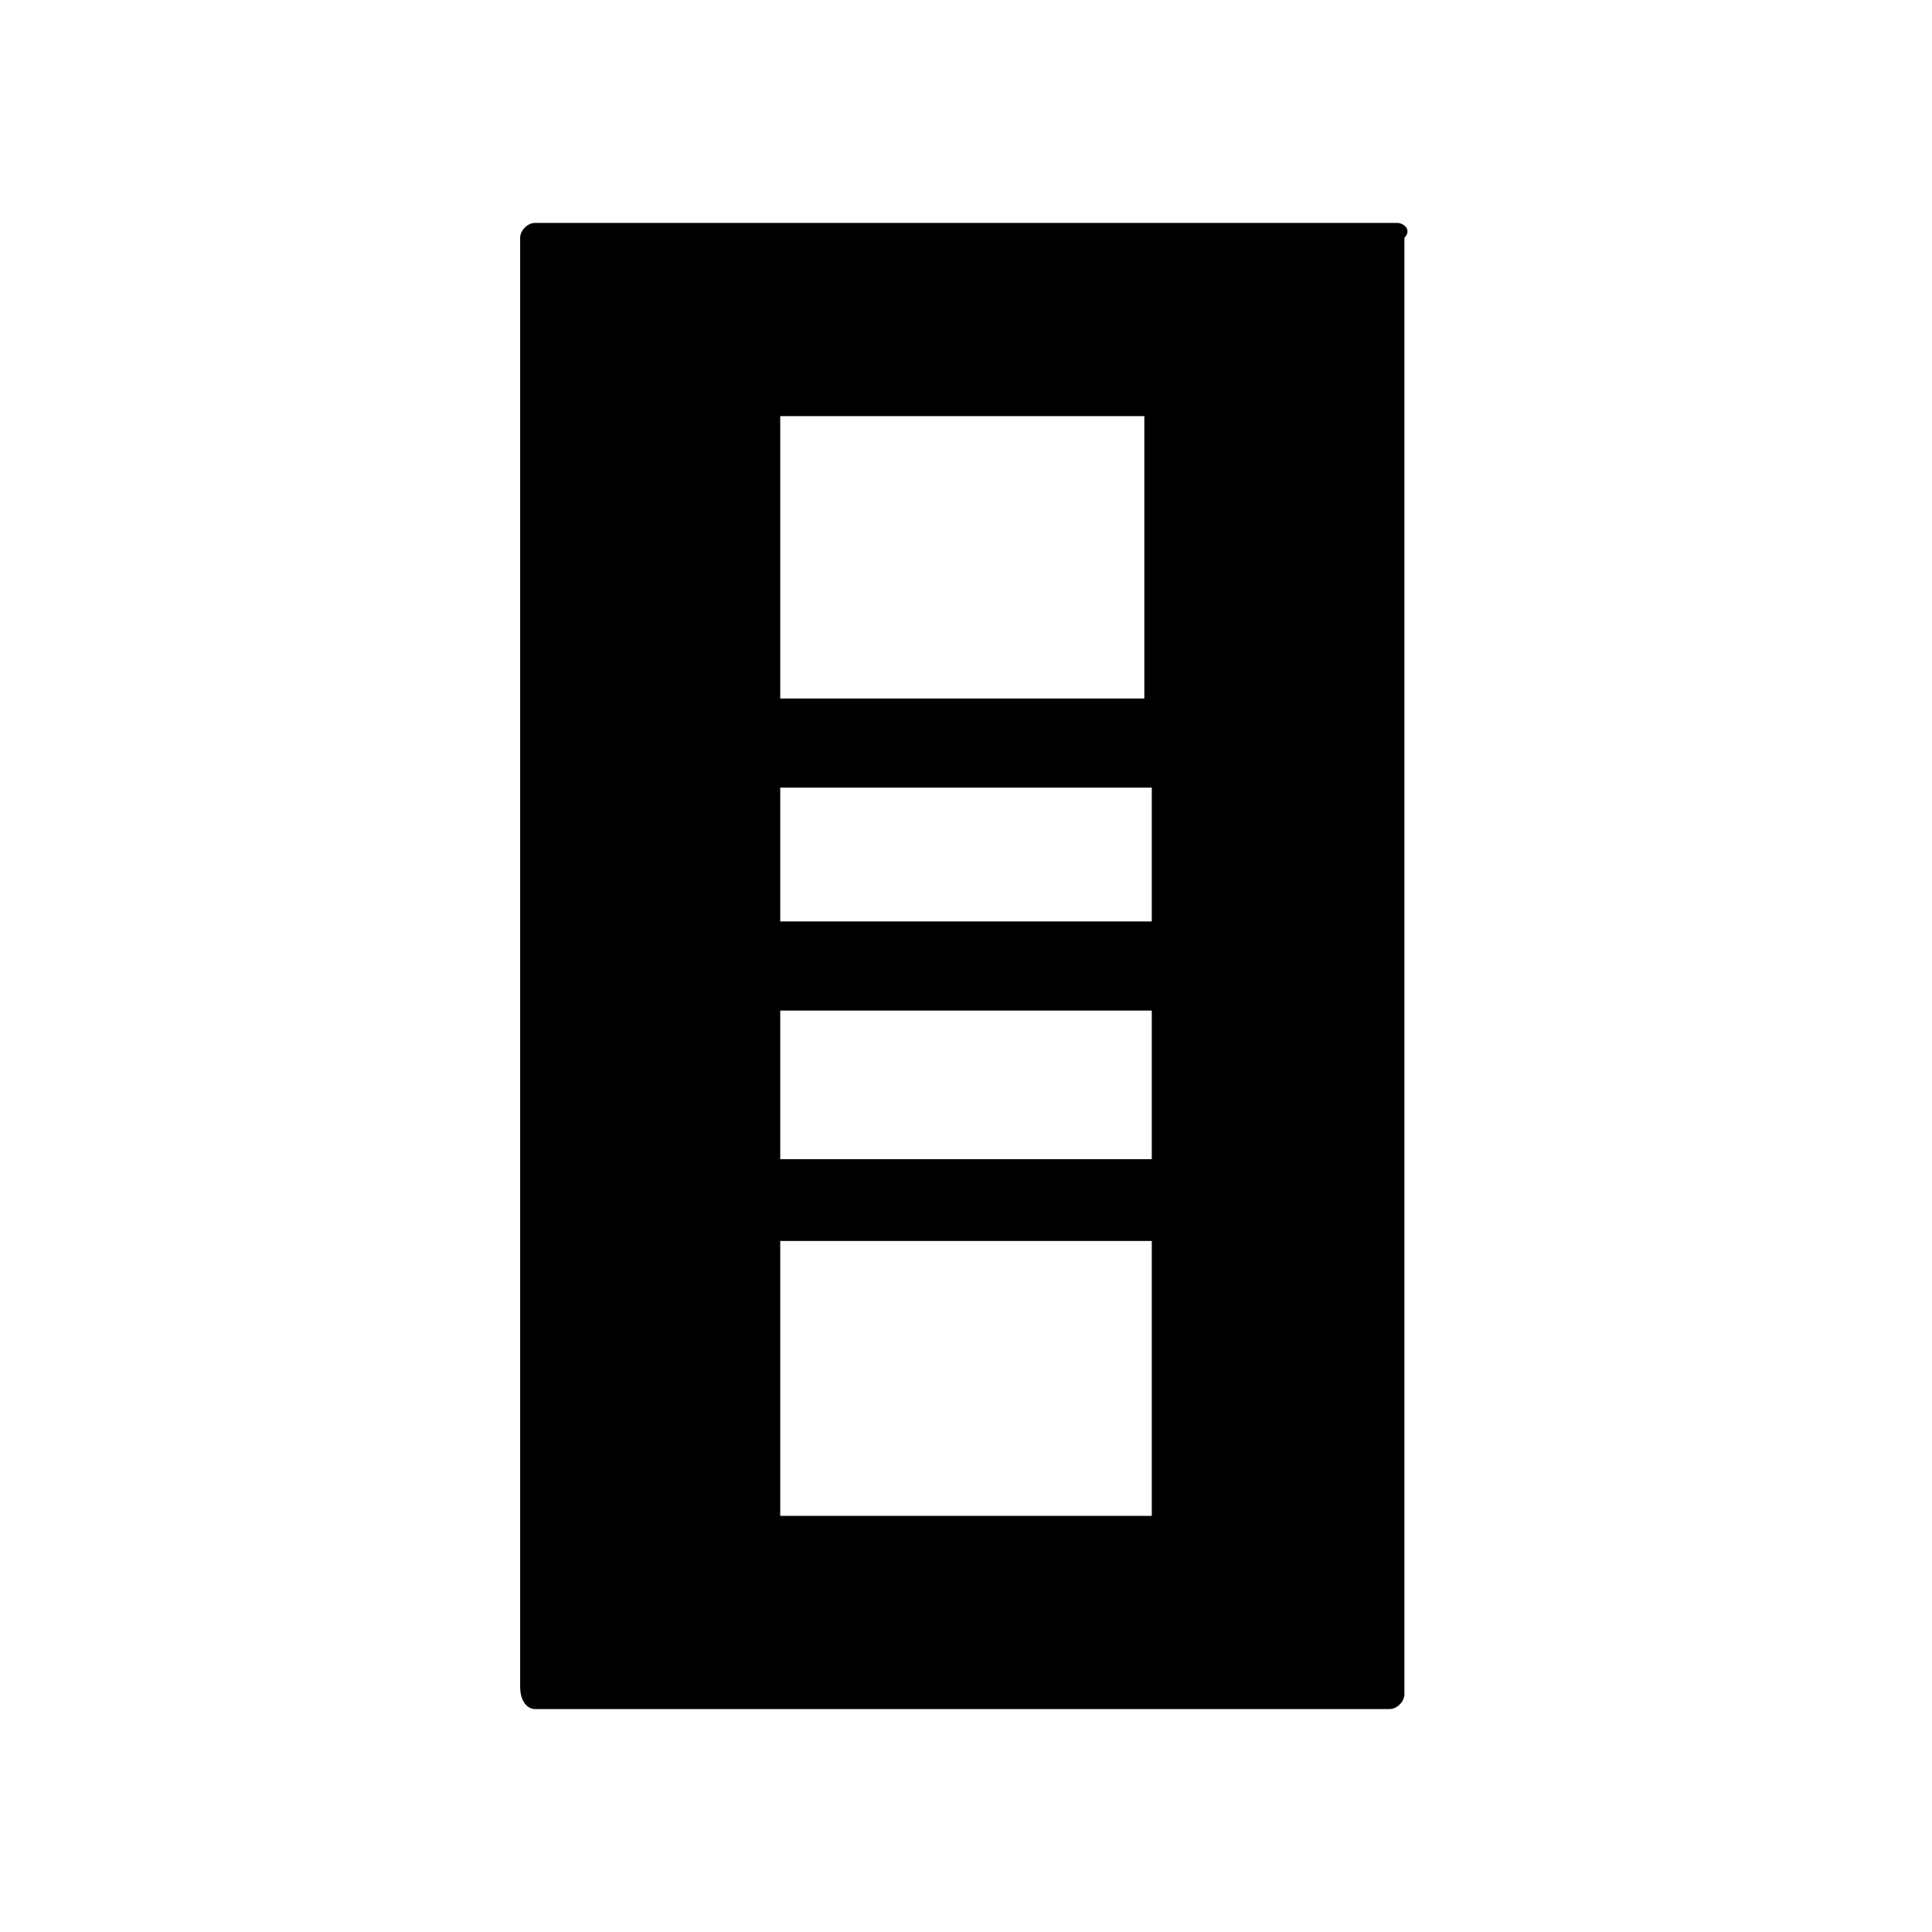
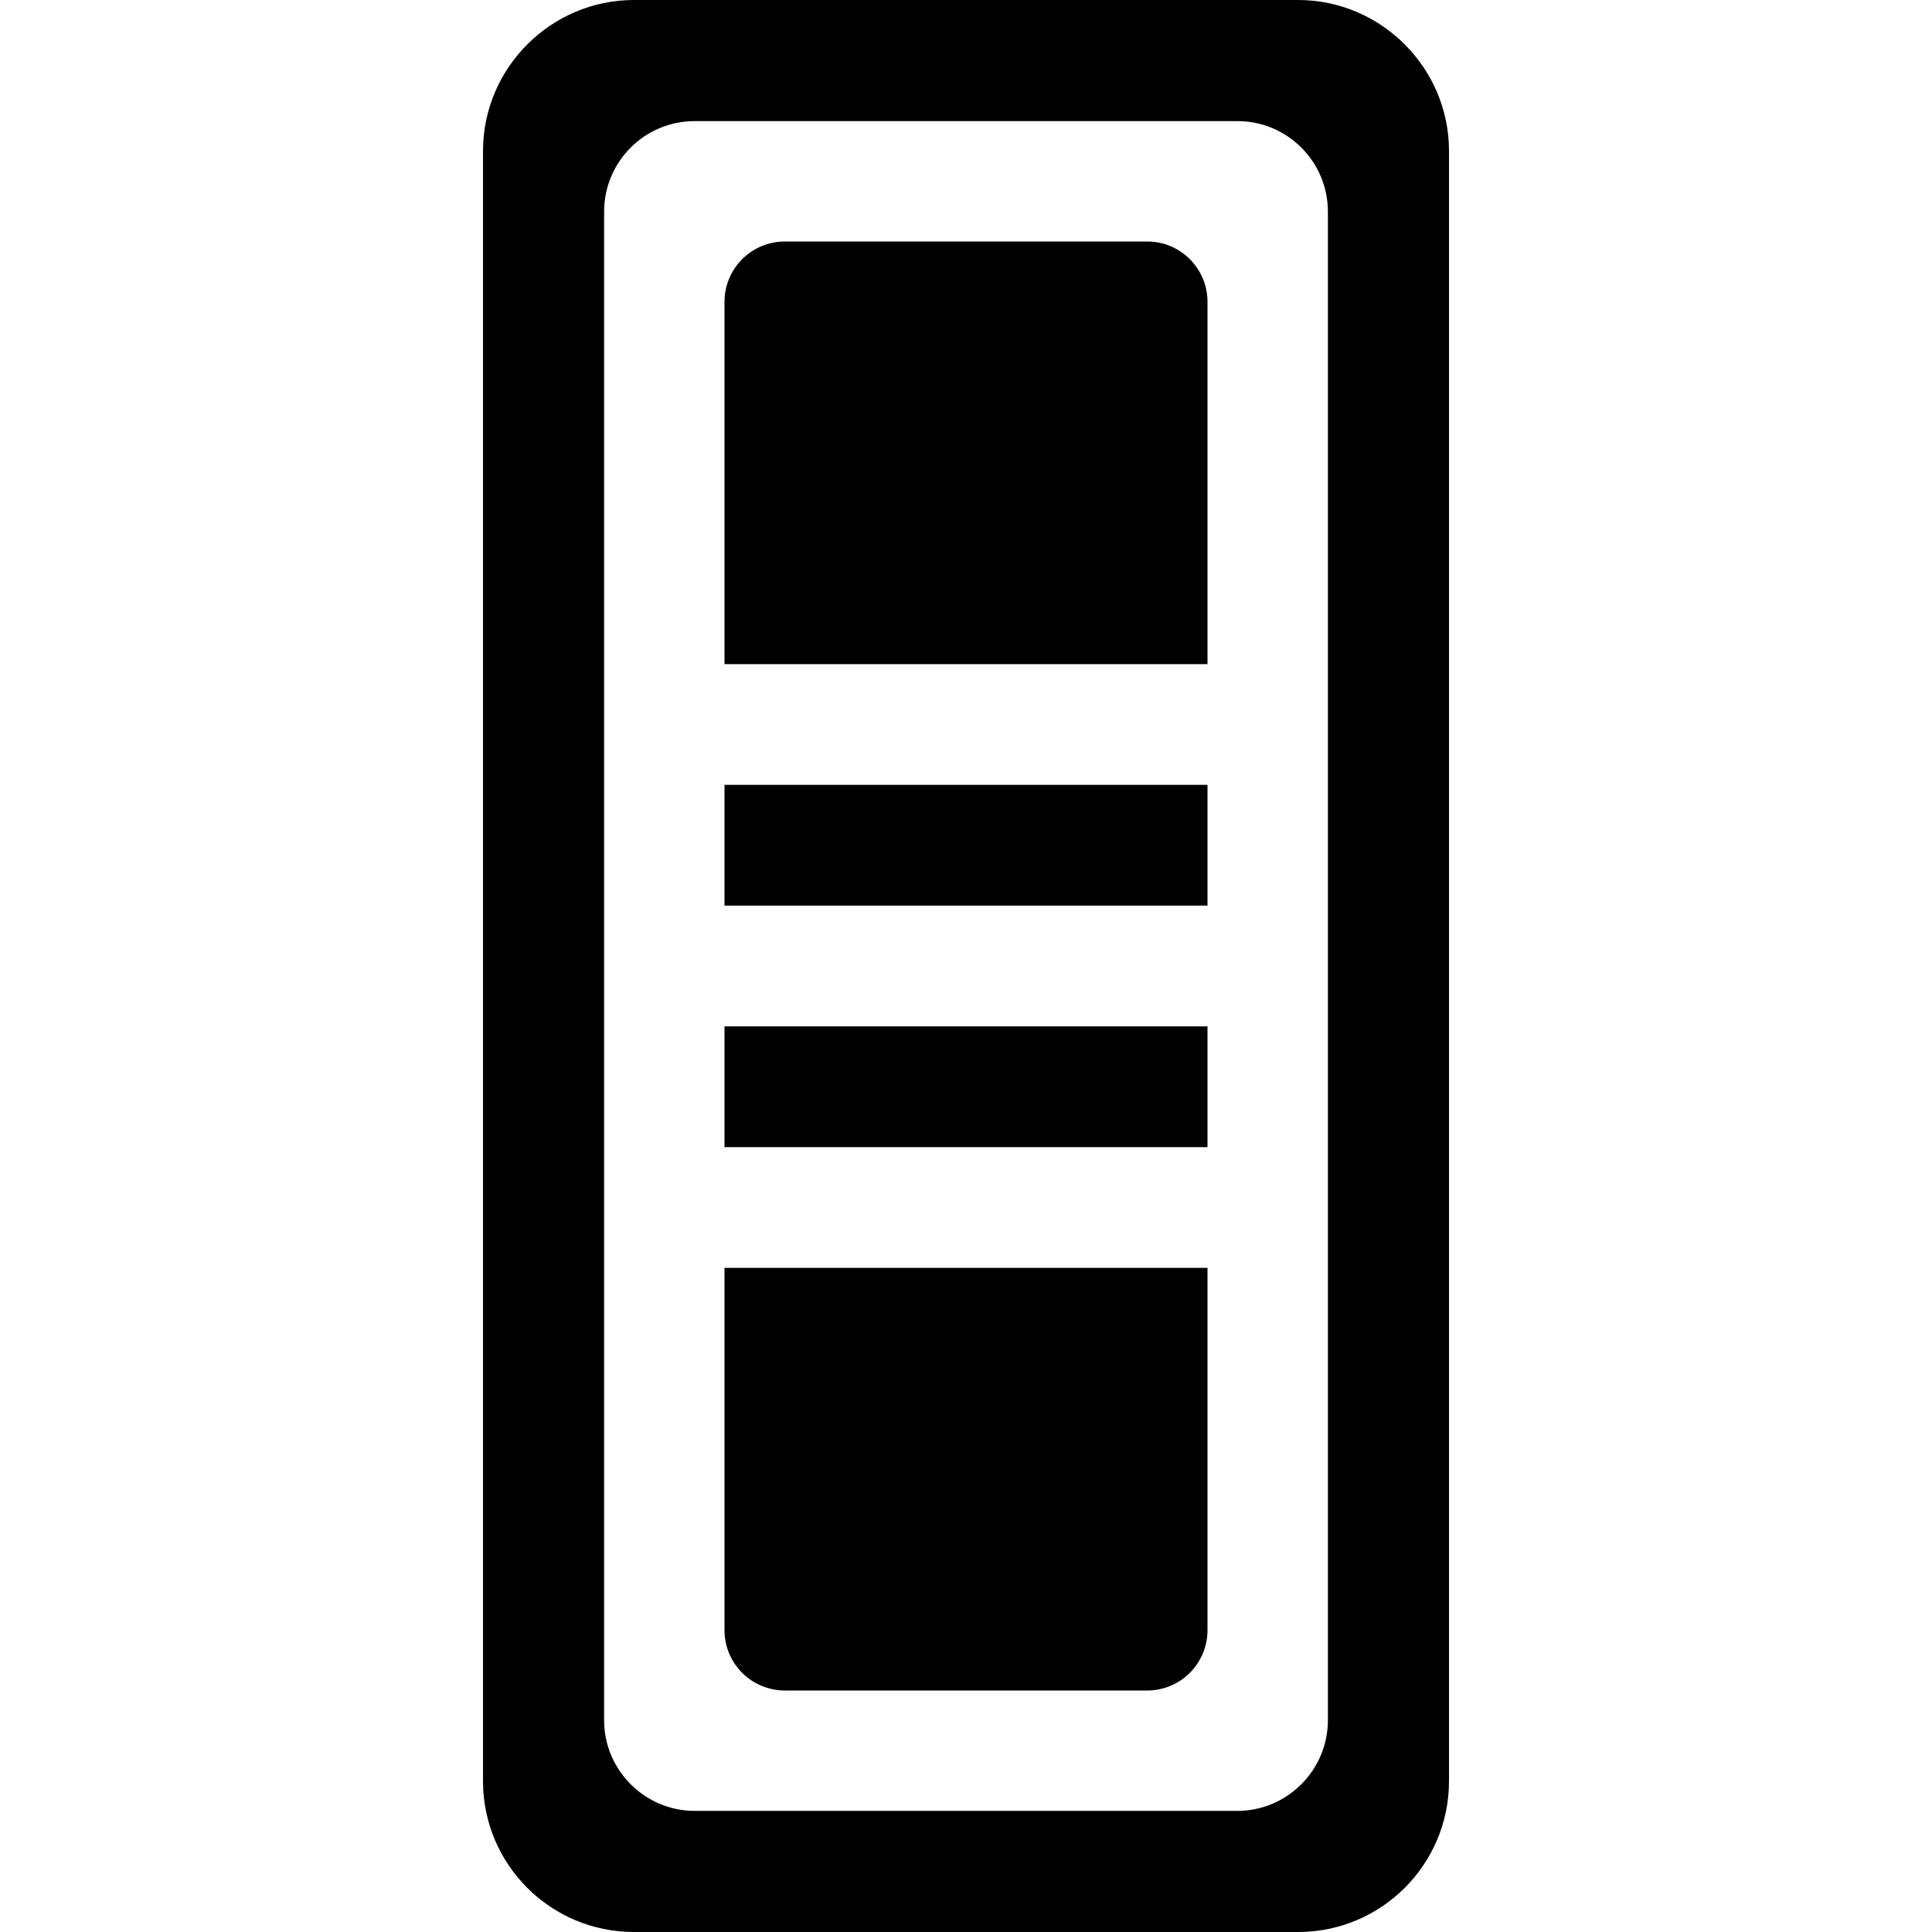
- <svg xmlns="http://www.w3.org/2000/svg" version="1.1" id="Layer_1" x="0px" y="0px" viewBox="-3 -3 26 26" enable-background="new 0 0 20 20" xml:space="preserve">
-   <g fill="#000000">
-     <path d="M15.8,0H4.2C4.1,0,4,0.1,4,0.2v19.5C4,19.9,4.1,20,4.2,20h11.5c0.1,0,0.2-0.1,0.2-0.2V0.2C16,0.1,15.9,0,15.8,0z M12.5,17.4    C12.5,17.5,12.5,17.5,12.5,17.4l-5,0c0,0,0,0,0,0v-3.7h5V17.4z M12.5,12.6h-5v-2h5V12.6z M12.5,9.4h-5V7.6h5V9.4z M12.5,6.4h-5V2.6    c0,0,0,0,0,0h4.9c0,0,0,0,0,0V6.4z" />
+ <svg xmlns="http://www.w3.org/2000/svg" width="32px" height="32px" viewBox="0 0 32 32" version="1.1">
+   <defs />
+   <g stroke="none" stroke-width="1" fill="#000000" fill-rule="evenodd">
+     <g fill="#000000">
+       <path d="M20,27 C20,27.553 19.553,28 19,28 L13,28 C12.447,28 12,27.553 12,27 L12,21 L20,21 L20,27 Z M12,19 L12,17 L20,17 L20,19 L12,19 Z M12,15 L12,13 L20,13 L20,15 L12,15 Z M20,11 L12,11 L12,5 C12,4.447 12.447,4 13,4 L19,4 C19.553,4 20,4.447 20,5 L20,11 Z M21.994,28.494 C21.994,29.319 21.319,29.994 20.494,29.994 L16,29.994 L11.506,29.994 C10.681,29.994 10.006,29.319 10.006,28.494 L10.006,3.506 C10.006,2.677 10.677,2.006 11.506,2.006 L16,2.006 L20.494,2.006 C21.323,2.006 21.994,2.677 21.994,3.506 L21.994,28.494 Z M21.5,0 L16,0 L10.5,0 C9.125,0 8,1.125 8,2.5 L8,29.5 C8,30.881 9.119,32 10.5,32 L16,32 L21.5,32 C22.881,32 24,30.881 24,29.5 L24,2.5 C24,1.125 22.875,0 21.5,0 Z" />
+     </g>
  </g>
</svg>
